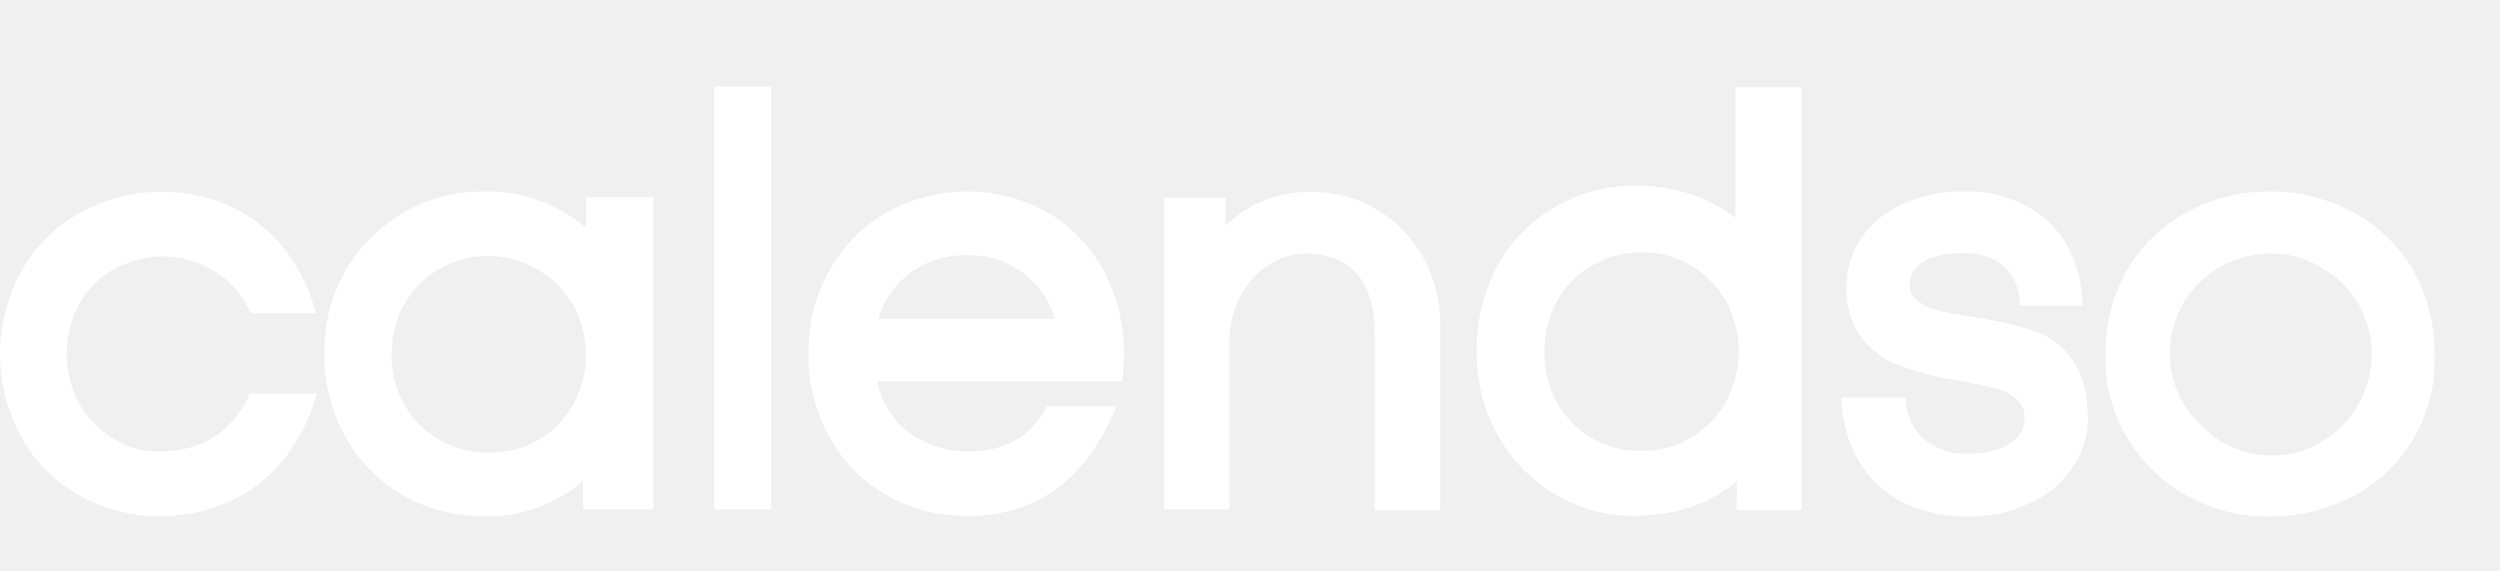
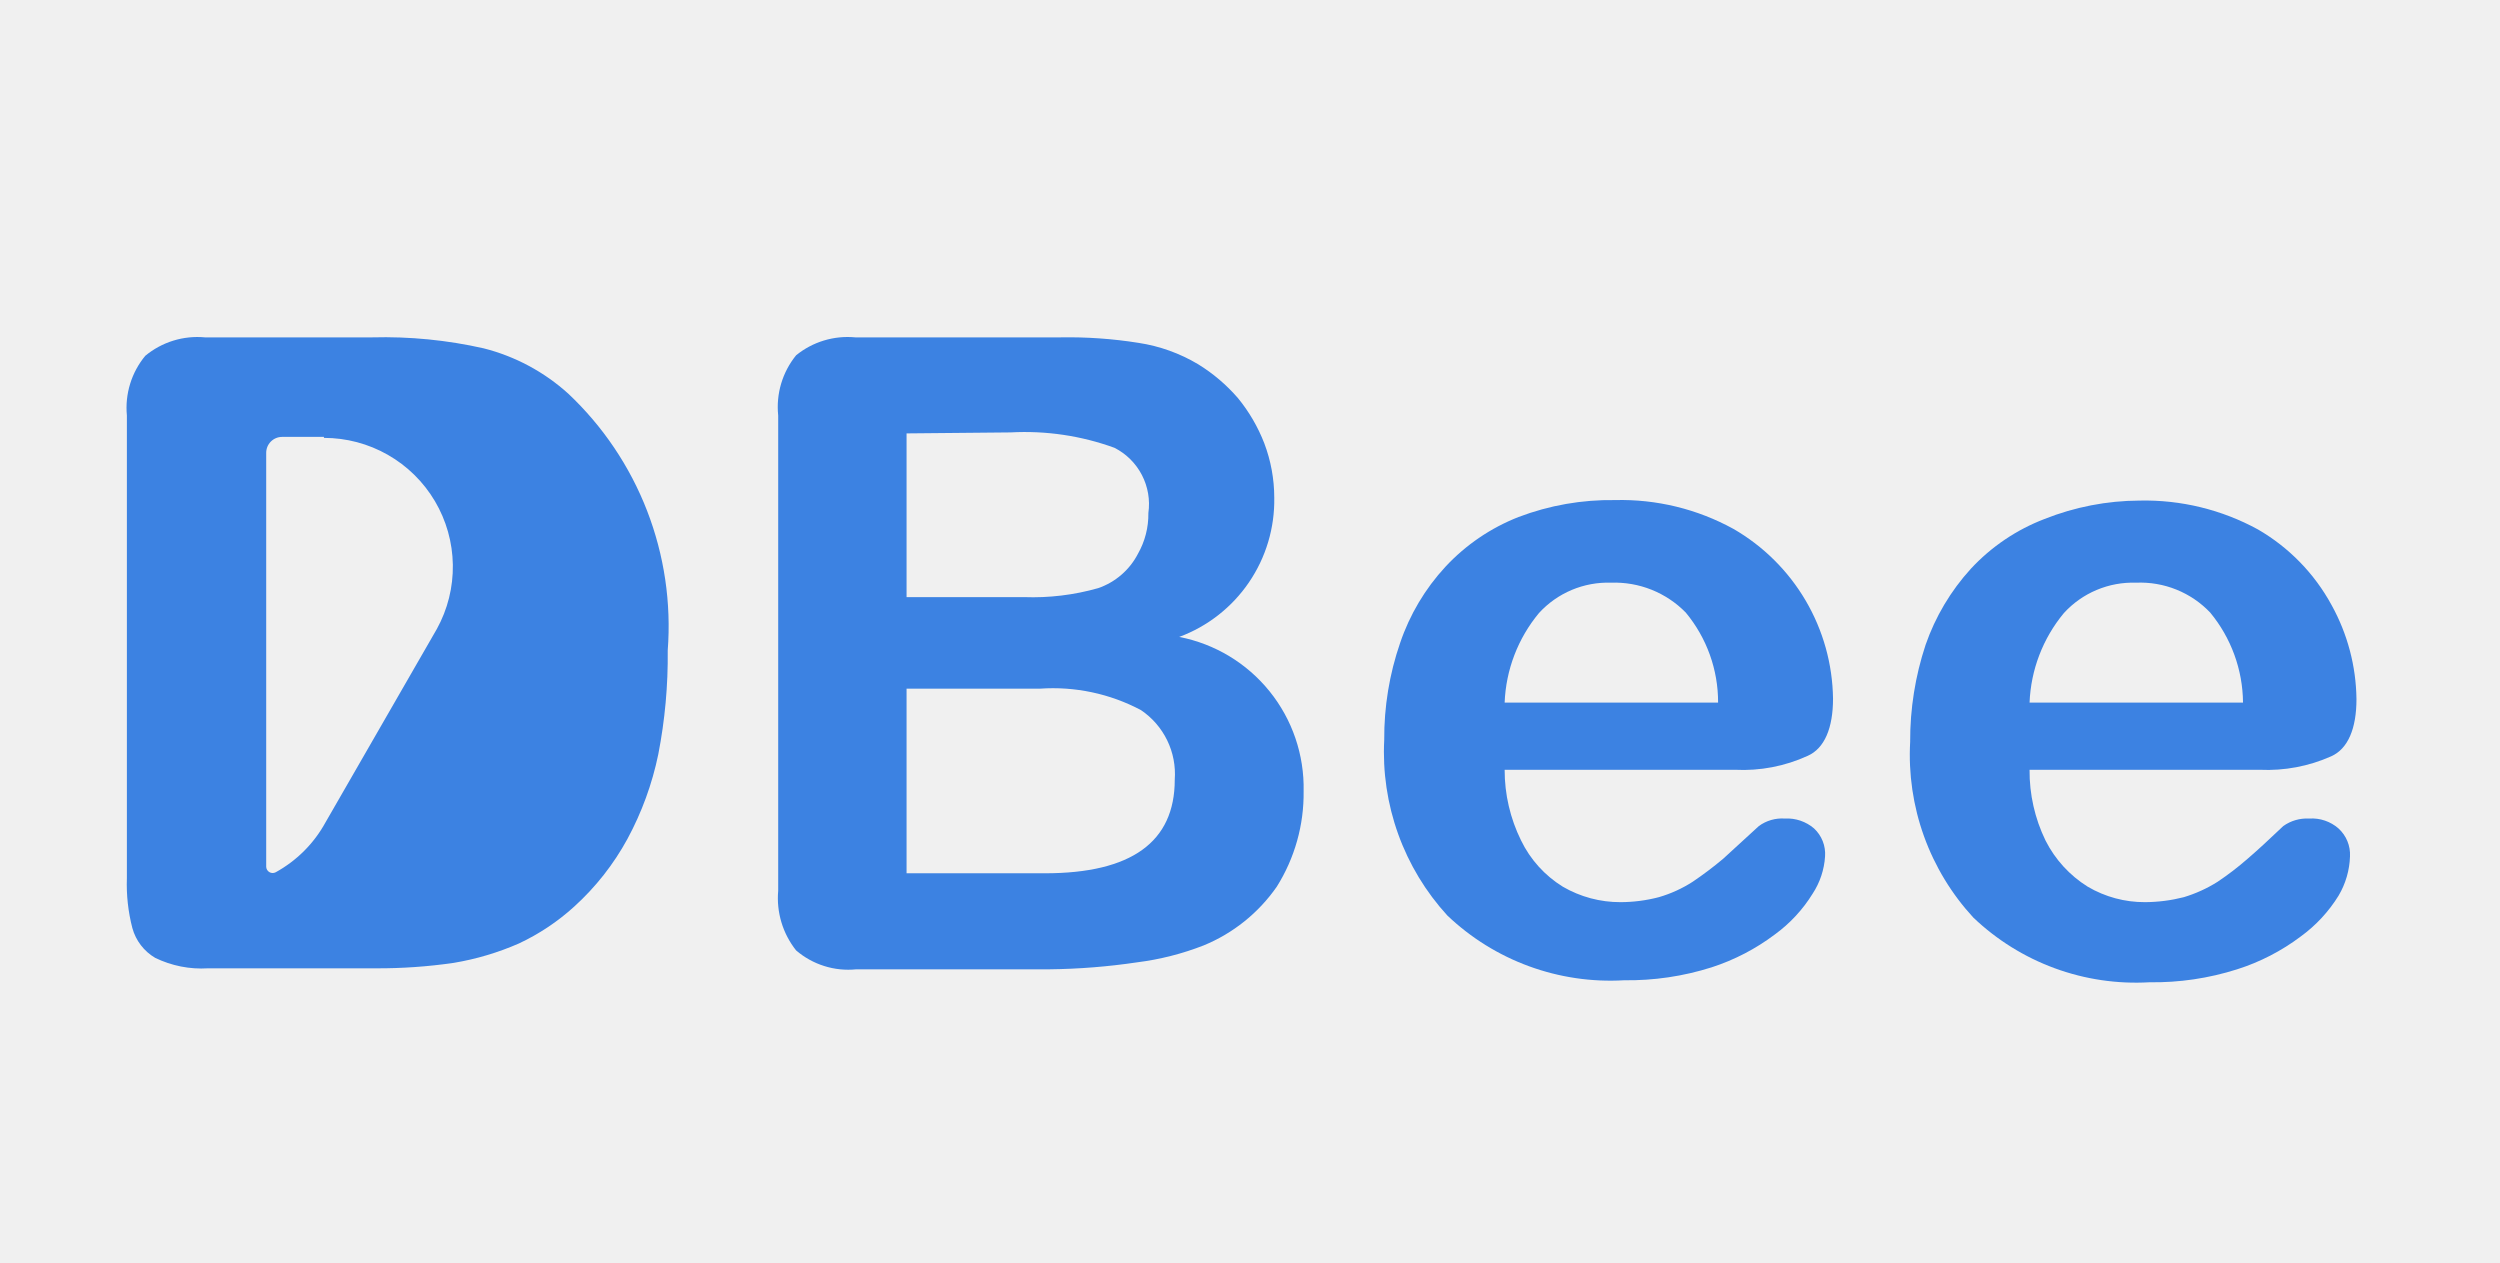
- <svg xmlns="http://www.w3.org/2000/svg" version="1.1" id="Layer_1" x="0px" y="0px" viewBox="0 0 427 97.5" style="enable-background:new 0 0 427 97.5;" xml:space="preserve">
-   <style type="text/css">
- 	.st0{fillRule:evenodd;clipRule:evenodd;fill:#fff;}
- </style>
-   <path class="st0" d="M27.5,88.2c-4.9,0-9.7-1.2-14-3.6c-4.2-2.4-7.6-5.8-9.9-10c-4.8-8.8-4.8-19.4,0-28.2c2.3-4.2,5.8-7.7,10-10  c4.3-2.4,9.1-3.7,14-3.6c6-0.1,11.8,1.7,16.5,5.3s8,8.7,9.9,15.4H42.8c-1.3-3-3.4-5.5-6.2-7.2c-2.6-1.6-5.6-2.5-8.7-2.5  c-2.8,0-5.6,0.7-8.1,2s-4.7,3.3-6.1,5.8c-3,5.3-3.1,11.9-0.2,17.3c1.4,2.5,3.4,4.5,5.8,6s5.2,2.3,8,2.2c7.2,0,12.4-3.3,15.4-9.9  h11.4c-1.1,4.2-3.1,8.1-5.8,11.5c-2.5,3-5.6,5.4-9.2,7C35.5,87.4,31.5,88.1,27.5,88.2L27.5,88.2z M99.6,82.1  c-4.6,4-10.6,6.2-16.8,6.1c-4.9,0-9.7-1.2-14-3.6c-4.1-2.4-7.5-5.8-9.8-10c-2.5-4.5-3.7-9.5-3.6-14.6c-0.1-15,11.9-27.2,26.9-27.3  c0.1,0,0.2,0,0.3,0c6.4-0.2,12.6,2.1,17.5,6.2v-5.2h11.5V87h-12V82.1z M83.5,43.7c-3,0-5.9,0.7-8.4,2.2c-2.5,1.4-4.6,3.5-6,6  c-1.5,2.5-2.2,5.4-2.2,8.4c-0.2,4.5,1.5,8.9,4.7,12.2c3.2,3.2,7.6,4.9,12.1,4.8c2.9,0,5.8-0.7,8.3-2.2c2.5-1.4,4.5-3.5,5.9-6  c2.9-5.3,2.9-11.7,0-17c-1.4-2.5-3.5-4.6-6-6C89.3,44.5,86.4,43.8,83.5,43.7L83.5,43.7z M122,14.8h9.7V87H122  C122,87.1,122,14.8,122,14.8z M149.8,65.2c0.5,2.3,1.5,4.4,3,6.3c1.4,1.8,3.3,3.2,5.4,4.1c2.2,1,4.6,1.5,7,1.5  c2.8,0.1,5.6-0.5,8.1-1.8c2.4-1.4,4.3-3.4,5.5-5.9h11.9c-2.7,6.5-6.2,11.2-10.4,14.2c-4.4,3.1-9.8,4.7-15.2,4.5  c-4.8,0.1-9.6-1.2-13.8-3.6c-4.1-2.4-7.5-5.8-9.7-10c-2.4-4.3-3.6-9.2-3.5-14.1c-0.1-4.9,1.1-9.8,3.5-14.1c2.3-4.2,5.7-7.6,9.8-10  c8.6-4.8,19.2-4.8,27.7,0.1c4.1,2.4,7.4,6,9.6,10.2c2.2,4.3,3.3,9.1,3.3,14c0,1-0.1,2.5-0.3,4.5h-41.9V65.2z M165.2,43.6  c-3.4-0.1-6.8,0.9-9.6,2.9c-2.7,2-4.7,4.8-5.6,8h30.2c-0.9-3.2-2.9-6-5.6-8C171.9,44.5,168.6,43.5,165.2,43.6z M234.8,57.3  c0-4.7-1-8.2-3-10.5s-4.9-3.5-8.7-3.5c-2.3,0-4.6,0.7-6.5,2c-2,1.3-3.7,3.2-4.8,5.4c-1.2,2.3-1.8,4.8-1.8,7.4V87h-11.2V33.8h10.5  v4.8c3.9-3.9,9.3-6,14.9-5.8c3.9,0,7.7,1,11,3s6,4.8,7.9,8.2c1.9,3.5,2.9,7.5,2.9,11.5v31.6h-11.2L234.8,57.3L234.8,57.3z   M296.7,82.2c-2.4,1.9-5,3.4-7.9,4.4c-3,1-6.2,1.5-9.4,1.5c-4.8,0.1-9.6-1.2-13.8-3.7c-4.1-2.4-7.5-5.9-9.8-10.1  c-2.4-4.3-3.6-9.1-3.6-14.1c-0.1-5.1,1.1-10.1,3.5-14.7c2.3-4.2,5.7-7.7,9.8-10.1c4.3-2.5,9.2-3.8,14.1-3.7c3.1,0,6.1,0.5,9,1.4  c2.8,0.9,5.4,2.3,7.8,4.1V14.9h11.3v72.2h-11.1L296.7,82.2L296.7,82.2z M280.4,43.1c-3,0-5.9,0.7-8.4,2.2c-2.5,1.4-4.6,3.5-6,6  c-1.5,2.6-2.2,5.5-2.2,8.5c-0.2,4.6,1.5,9.1,4.7,12.4c3.2,3.2,7.5,5,12.1,4.8c2.9,0,5.8-0.7,8.3-2.3c2.5-1.5,4.5-3.6,5.9-6.1  c2.9-5.4,2.9-11.8,0-17.2C291.8,46.2,286.3,43,280.4,43.1z M335.8,88.2c-3.8,0.1-7.5-0.8-10.8-2.4c-3.1-1.6-5.7-4-7.5-7  c-1.9-3.3-2.9-7.1-3-10.9h11c0,2.7,1.1,5.3,3.1,7.1c2.1,1.7,4.8,2.6,7.5,2.5c1.8,0,3.6-0.2,5.3-0.8c1.3-0.4,2.4-1.2,3.3-2.2  c0.7-0.8,1.1-1.9,1.1-3c0.1-1.2-0.4-2.4-1.2-3.2c-0.5-0.5-1.1-0.8-1.7-1.2c-0.7-0.3-1.4-0.6-2.2-0.8c-1.8-0.4-3.9-0.9-6.1-1.3  c-1.8-0.2-3.5-0.6-5.1-1s-3.5-1-5-1.6c-0.8-0.2-1.6-0.6-2.4-1l-1-0.7c-0.4-0.4-0.8-0.7-1.2-1c-0.7-0.5-1.3-1.1-1.8-1.8  c-0.6-0.8-1.1-1.7-1.5-2.6c-0.9-2-1.3-4.2-1.2-6.4c0-3,0.9-6,2.7-8.5c1.8-2.5,4.3-4.5,7.2-5.7c3.3-1.4,6.8-2.1,10.3-2  c3.6-0.1,7.1,0.7,10.3,2.4c3,1.5,5.4,3.8,7.1,6.7c1.8,3.2,2.7,6.8,2.7,10.4H345c-0.1-3-1-5.2-2.7-6.7s-4-2.3-7-2.3s-5.2,0.5-6.8,1.5  c-1.4,0.8-2.3,2.2-2.3,3.8c-0.1,1,0.3,2,1,2.6c0.6,0.5,1.2,0.9,1.8,1.2c0.6,0.3,1.3,0.5,2,0.7c0.8,0.2,1.7,0.4,2.7,0.6l3.1,0.5  c3.4,0.5,6.7,1.2,10,2.2c2.6,0.8,5,2.3,6.7,4.5c1.8,2.4,2.9,5.3,3,8.4l0.1,1.8c0.1,3.2-0.9,6.4-2.8,9.1s-4.5,4.8-7.5,6  C343.2,87.6,339.5,88.3,335.8,88.2L335.8,88.2z M412.4,74.6c-2.4,4.2-5.9,7.7-10.2,10c-4.5,2.4-9.6,3.7-14.8,3.6  c-4.9,0.1-9.7-1.2-14-3.6c-4.2-2.4-7.7-5.8-10.1-9.9c-2.5-4.2-3.8-9-3.7-13.8c-0.1-5.1,1.1-10.1,3.6-14.6c2.4-4.2,6-7.7,10.2-10  c4.4-2.4,9.3-3.6,14.3-3.6s9.9,1.2,14.3,3.6c4.2,2.3,7.8,5.7,10.2,9.9c2.4,4.3,3.7,9.2,3.6,14.2C416.1,65.4,414.8,70.3,412.4,74.6  L412.4,74.6z M387.8,43.3c-3,0-6,0.8-8.6,2.3s-4.8,3.6-6.3,6.2c-1.5,2.6-2.3,5.5-2.3,8.5c0,4.6,1.8,9,5.2,12.2  c3.2,3.4,7.6,5.3,12.3,5.3c3,0,6-0.8,8.5-2.4c2.6-1.5,4.7-3.7,6.2-6.3c1.5-2.6,2.3-5.6,2.3-8.6s-0.8-6-2.3-8.6s-3.7-4.7-6.3-6.2  C393.9,44.1,390.9,43.3,387.8,43.3z" />
+ <svg xmlns="http://www.w3.org/2000/svg" width="194" height="98" viewBox="0 0 194 98" fill="none">
+   <path d="M15.908 26.18H28.881C31.788 26.104 34.693 26.389 37.53 27.03C39.972 27.648 42.225 28.855 44.094 30.544C46.785 33.078 48.876 36.184 50.212 39.631C51.548 43.079 52.096 46.782 51.816 50.468C51.846 53.176 51.6 55.88 51.082 58.539C50.608 60.832 49.802 63.043 48.688 65.103C47.615 67.072 46.218 68.847 44.557 70.354C43.279 71.516 41.834 72.479 40.271 73.212C38.654 73.921 36.955 74.427 35.213 74.718C33.206 75.01 31.18 75.152 29.151 75.142H16.139C14.728 75.229 13.318 74.949 12.046 74.332C11.174 73.822 10.537 72.99 10.27 72.015C9.944 70.755 9.801 69.454 9.846 68.153V32.243C9.768 31.414 9.854 30.579 10.099 29.784C10.344 28.988 10.743 28.25 11.274 27.609C11.915 27.078 12.654 26.679 13.449 26.433C14.244 26.188 15.079 26.102 15.908 26.18V26.18ZM25.136 33.903H21.892C21.565 33.903 21.25 34.033 21.019 34.265C20.787 34.497 20.657 34.811 20.657 35.139V67.265C20.66 67.35 20.685 67.432 20.729 67.504C20.772 67.577 20.834 67.637 20.907 67.679C20.98 67.722 21.063 67.745 21.147 67.747C21.232 67.749 21.315 67.729 21.39 67.69C23.018 66.796 24.358 65.457 25.252 63.829L33.9 48.808C34.74 47.285 35.167 45.569 35.141 43.83C35.115 42.091 34.635 40.389 33.751 38.892C32.865 37.395 31.605 36.154 30.095 35.293C28.584 34.432 26.875 33.979 25.136 33.98V33.903Z" fill="#3C82E2" />
+   <path d="M81.431 75.219H66.45C65.612 75.304 64.766 75.218 63.963 74.965C63.16 74.713 62.416 74.3 61.778 73.752C60.738 72.443 60.24 70.784 60.388 69.119V32.242C60.213 30.562 60.713 28.882 61.778 27.57C63.067 26.522 64.718 26.022 66.372 26.18H82.28C84.309 26.144 86.338 26.286 88.342 26.605C89.98 26.852 91.553 27.416 92.975 28.265C94.133 28.977 95.175 29.863 96.064 30.891C96.928 31.946 97.619 33.132 98.111 34.405C98.62 35.75 98.881 37.176 98.883 38.614C98.925 40.958 98.238 43.257 96.917 45.194C95.596 47.131 93.706 48.61 91.508 49.425C94.27 49.962 96.754 51.458 98.52 53.648C100.286 55.838 101.222 58.583 101.161 61.396C101.195 64.016 100.471 66.591 99.076 68.81C97.662 70.844 95.691 72.426 93.4 73.366C91.737 74.016 89.999 74.457 88.226 74.679C85.976 75.013 83.705 75.194 81.431 75.219V75.219ZM70.349 33.632V46.336H79.461C81.404 46.407 83.345 46.172 85.214 45.641C86.548 45.184 87.655 44.229 88.303 42.977C88.851 42.013 89.131 40.919 89.114 39.811C89.258 38.799 89.082 37.768 88.612 36.861C88.141 35.954 87.399 35.217 86.489 34.752C83.907 33.812 81.162 33.405 78.419 33.555L70.349 33.632ZM80.697 53.441H70.349V67.767H81.083C87.801 67.767 91.161 65.334 91.161 60.508C91.238 59.455 91.037 58.401 90.575 57.451C90.114 56.502 89.41 55.691 88.535 55.102C86.129 53.826 83.413 53.251 80.697 53.441V53.441Z" fill="#3C82E2" />
+   <path d="M134.637 59.735H116.76C116.757 61.637 117.193 63.513 118.034 65.218C118.751 66.7 119.877 67.945 121.277 68.809C122.637 69.6 124.183 70.013 125.756 70.007C126.76 70.005 127.759 69.875 128.729 69.62C129.657 69.35 130.542 68.947 131.355 68.423C132.17 67.872 132.956 67.279 133.71 66.647L136.49 64.099C137.07 63.675 137.781 63.47 138.498 63.519C139.329 63.471 140.146 63.748 140.776 64.292C141.069 64.566 141.298 64.903 141.445 65.277C141.592 65.651 141.653 66.053 141.625 66.454C141.561 67.487 141.228 68.485 140.66 69.35C139.897 70.587 138.9 71.662 137.726 72.516C136.244 73.632 134.587 74.493 132.822 75.065C130.625 75.762 128.331 76.1 126.026 76.069C123.52 76.215 121.01 75.845 118.652 74.981C116.294 74.118 114.139 72.78 112.319 71.049C110.64 69.215 109.341 67.066 108.5 64.726C107.658 62.386 107.289 59.902 107.416 57.418C107.399 54.857 107.816 52.311 108.651 49.889C109.395 47.694 110.592 45.681 112.165 43.981C113.743 42.284 115.683 40.964 117.841 40.119C120.232 39.211 122.774 38.766 125.331 38.806C128.539 38.726 131.71 39.499 134.521 41.046C136.838 42.384 138.768 44.301 140.122 46.609C141.476 48.917 142.207 51.538 142.243 54.214C142.243 56.492 141.587 58.075 140.274 58.654C138.509 59.462 136.575 59.833 134.637 59.735V59.735ZM116.76 54.522H133.324C133.332 51.971 132.444 49.497 130.814 47.533C130.063 46.766 129.16 46.163 128.163 45.764C127.165 45.365 126.096 45.179 125.023 45.216C123.975 45.181 122.932 45.374 121.965 45.78C120.999 46.187 120.132 46.798 119.424 47.572C117.795 49.532 116.859 51.975 116.76 54.522V54.522Z" fill="#3C82E2" />
+   <path d="M175.371 59.736H157.494C157.478 61.634 157.901 63.511 158.73 65.219C159.473 66.694 160.609 67.937 162.012 68.81C163.358 69.6 164.891 70.014 166.452 70.007C167.468 70.002 168.48 69.873 169.464 69.621C170.389 69.343 171.272 68.94 172.089 68.424C172.899 67.882 173.672 67.288 174.406 66.647C175.127 66.029 176.053 65.18 177.186 64.099C177.77 63.684 178.478 63.48 179.194 63.52C179.606 63.492 180.019 63.545 180.41 63.678C180.801 63.81 181.162 64.019 181.472 64.292C181.77 64.565 182.004 64.9 182.158 65.274C182.311 65.647 182.38 66.051 182.36 66.454C182.326 67.53 182.021 68.579 181.472 69.505C180.709 70.741 179.712 71.817 178.537 72.671C177.046 73.794 175.375 74.656 173.595 75.22C171.399 75.919 169.104 76.258 166.8 76.224C164.299 76.369 161.795 75.999 159.444 75.135C157.092 74.271 154.944 72.933 153.131 71.204C151.444 69.375 150.141 67.226 149.299 64.885C148.457 62.544 148.093 60.058 148.228 57.573C148.217 55.015 148.621 52.472 149.425 50.043C150.183 47.856 151.379 45.846 152.938 44.136C154.522 42.428 156.477 41.107 158.653 40.274C161 39.341 163.501 38.856 166.027 38.845C169.234 38.774 172.403 39.546 175.217 41.085C177.625 42.479 179.602 44.51 180.931 46.954C182.168 49.19 182.832 51.697 182.862 54.252C182.862 56.531 182.205 58.114 180.893 58.693C179.158 59.465 177.268 59.822 175.371 59.736V59.736ZM157.494 54.523H174.058C174.037 51.969 173.137 49.502 171.51 47.533C170.772 46.759 169.877 46.151 168.885 45.752C167.892 45.352 166.826 45.17 165.757 45.217C164.709 45.182 163.666 45.374 162.7 45.781C161.733 46.187 160.866 46.798 160.159 47.572C158.53 49.533 157.594 51.976 157.494 54.523V54.523Z" fill="#3C82E2" />
</svg>
